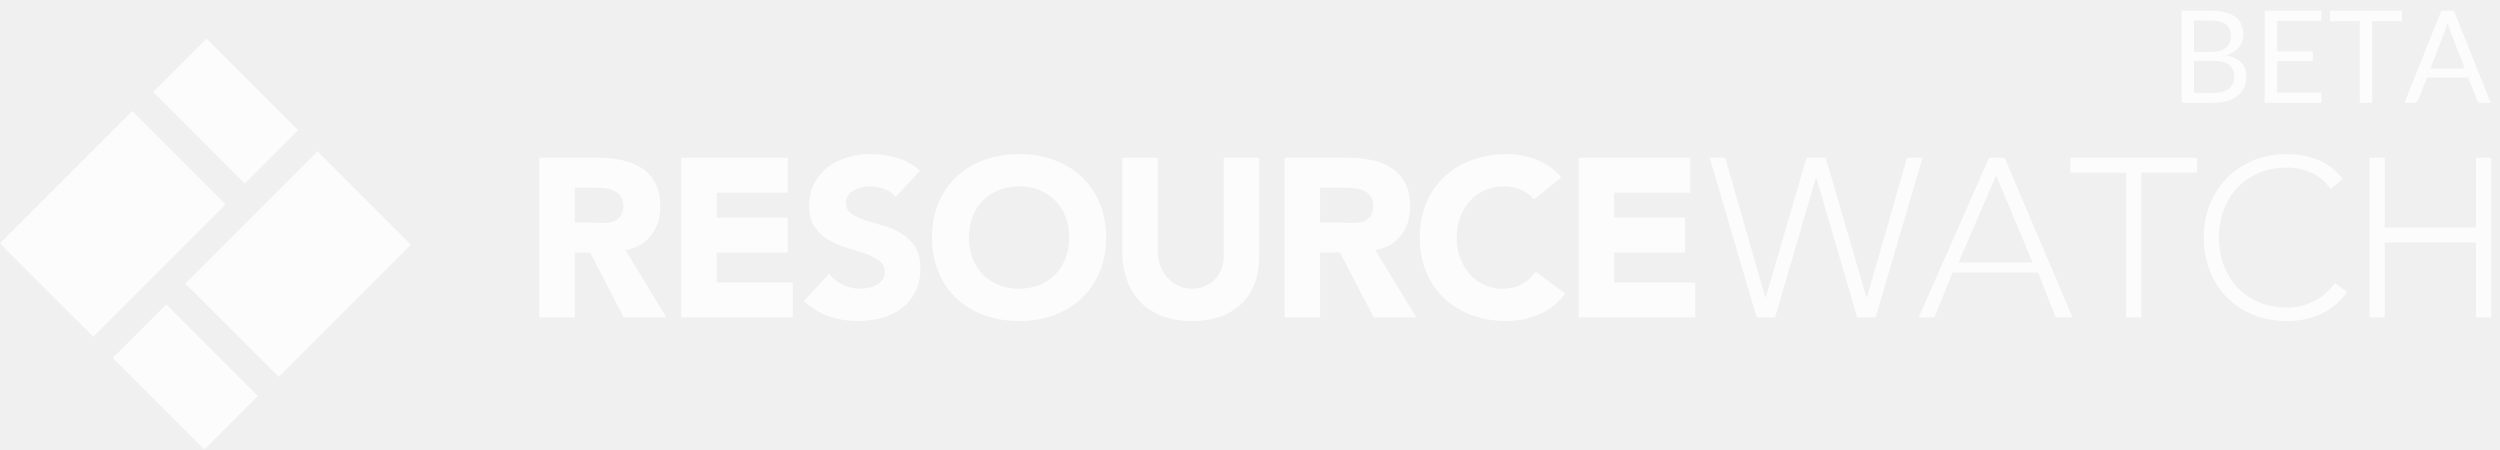
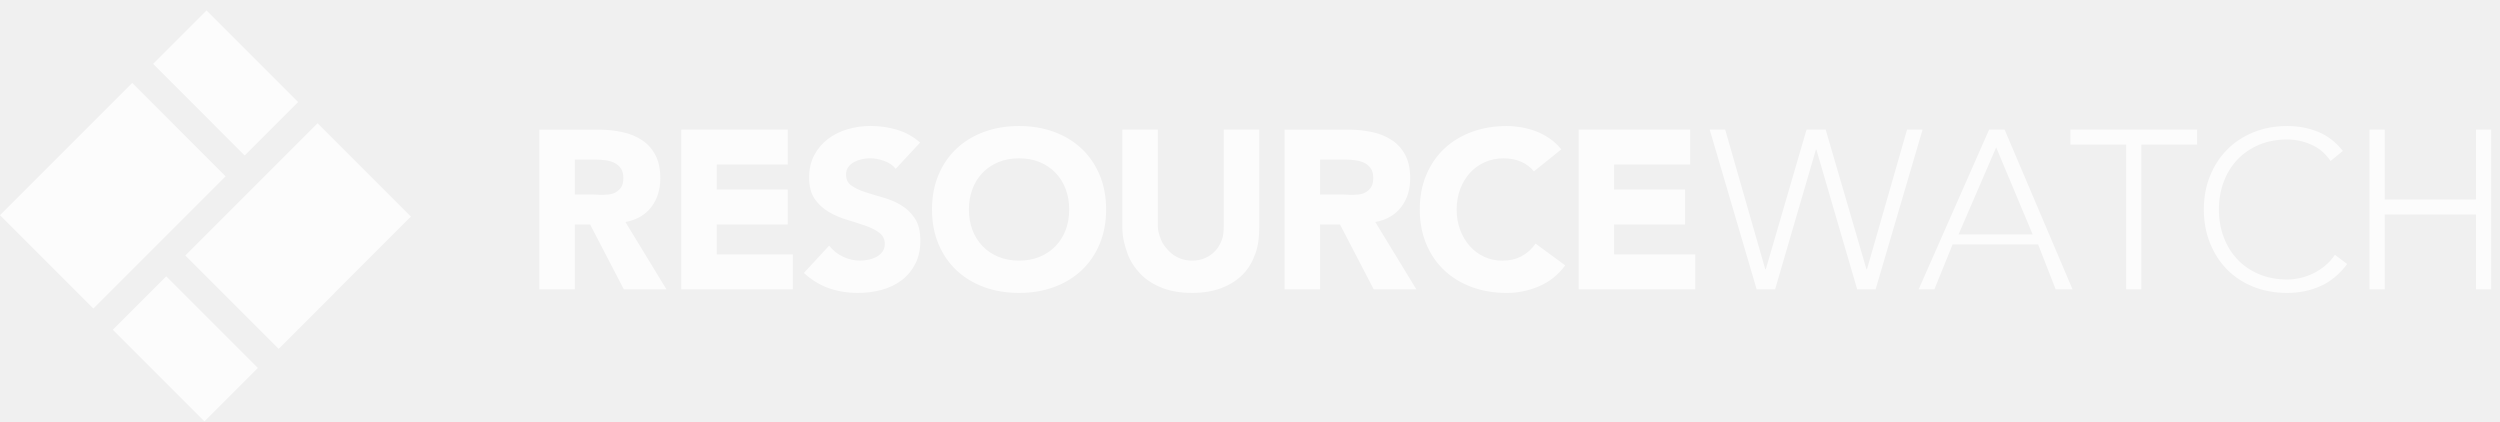
- <svg xmlns="http://www.w3.org/2000/svg" width="178px" height="32px" viewBox="0 0 178 32" version="1.1">
+ <svg xmlns="http://www.w3.org/2000/svg" width="178px" height="30px" viewBox="0 0 178 30" version="1.1">
  <g id="visuals" stroke="none" stroke-width="1" fill="none" fill-rule="evenodd" opacity="0.796">
-     <g id="Earth-HQ---About" transform="translate(-911, -887)" fill="#FFFFFF" fill-rule="nonzero">
+     <g id="Earth-HQ---About" transform="translate(-911, -888)" fill="#FFFFFF" fill-rule="nonzero">
      <g id="Group-5" transform="translate(642, 880)">
-         <g id="logo_RW" transform="translate(269, 7)">
-           <path d="M46.38,16.731 C45.958,17.29 45.342,17.659 44.53,17.808 L47.451,22.6 L44.416,22.6 L42.015,17.981 L40.927,17.981 L40.927,22.6 L38.4,22.6 L38.4,11.23 L42.68,11.23 C43.264,11.23 43.819,11.301 44.344,11.413 C44.869,11.525 45.328,11.726 45.723,11.987 C46.118,12.248 46.432,12.6 46.665,13.041 C46.897,13.483 47.014,14.034 47.014,14.695 C47.014,15.494 46.803,16.173 46.381,16.732 L46.38,16.731 Z M44.181,15.397 C44.316,15.227 44.384,14.987 44.384,14.677 C44.384,14.39 44.324,14.16 44.206,13.99 C44.088,13.82 43.935,13.689 43.752,13.598 C43.568,13.508 43.357,13.445 43.119,13.413 C42.881,13.381 42.649,13.362 42.422,13.362 L40.928,13.362 L40.928,15.849 L42.259,15.849 C42.486,15.849 42.726,15.887 42.981,15.871 C43.236,15.855 43.465,15.853 43.671,15.773 C43.876,15.693 44.047,15.568 44.182,15.397 L44.181,15.397 Z M51.034,17.98 L51.034,20.112 L56.448,20.112 L56.448,22.599 L48.507,22.599 L48.507,11.229 L56.087,11.229 L56.087,13.716 L51.034,13.716 L51.034,15.493 L56.087,15.493 L56.087,17.98 L51.034,17.98 Z M64.158,16.611 C64.553,16.845 64.88,17.16 65.14,17.553 C65.4,17.946 65.529,18.474 65.529,19.135 C65.529,19.763 65.41,20.312 65.172,20.78 C64.934,21.248 64.612,21.638 64.206,21.947 C63.8,22.256 63.33,22.485 62.794,22.633 C62.259,22.782 61.693,22.857 61.098,22.857 C60.351,22.857 59.659,22.745 59.021,22.522 C58.383,22.299 57.788,21.936 57.236,21.435 L59.037,19.486 C59.297,19.827 59.624,20.09 60.019,20.276 C60.414,20.463 60.822,20.556 61.244,20.556 C61.449,20.556 61.658,20.532 61.869,20.484 C62.08,20.436 62.269,20.364 62.437,20.268 C62.605,20.172 62.74,20.05 62.843,19.901 C62.945,19.752 62.997,19.576 62.997,19.373 C62.997,19.032 62.864,18.764 62.599,18.566 C62.334,18.368 62.001,18.201 61.601,18.063 C61.201,17.925 60.768,17.786 60.303,17.648 C59.838,17.51 59.405,17.323 59.005,17.089 C58.605,16.855 58.272,16.546 58.007,16.162 C57.742,15.779 57.61,15.273 57.61,14.644 C57.61,14.037 57.732,13.504 57.975,13.046 C58.218,12.588 58.543,12.205 58.949,11.895 C59.355,11.587 59.823,11.355 60.352,11.2 C60.881,11.045 61.429,10.968 61.991,10.968 C62.64,10.968 63.267,11.059 63.873,11.24 C64.479,11.421 65.026,11.725 65.512,12.15 L63.776,14.019 C63.57,13.764 63.292,13.574 62.94,13.452 C62.588,13.33 62.256,13.269 61.942,13.269 C61.758,13.269 61.568,13.29 61.374,13.333 C61.18,13.376 60.995,13.442 60.822,13.533 C60.649,13.624 60.508,13.744 60.4,13.892 C60.292,14.04 60.238,14.222 60.238,14.435 C60.238,14.776 60.368,15.037 60.627,15.218 C60.886,15.399 61.214,15.553 61.609,15.681 C62.004,15.809 62.428,15.936 62.883,16.064 C63.338,16.192 63.762,16.373 64.157,16.607 L64.158,16.611 Z M77.003,12.577 C77.555,13.094 77.985,13.719 78.294,14.454 C78.603,15.189 78.756,16.009 78.756,16.914 C78.756,17.819 78.602,18.639 78.294,19.374 C77.986,20.109 77.555,20.735 77.003,21.252 C76.451,21.769 75.797,22.165 75.04,22.442 C74.283,22.719 73.455,22.857 72.557,22.857 C71.659,22.857 70.831,22.718 70.074,22.442 C69.317,22.166 68.662,21.769 68.11,21.252 C67.558,20.735 67.128,20.11 66.82,19.374 C66.512,18.64 66.358,17.819 66.358,16.914 C66.358,16.009 66.512,15.189 66.82,14.454 C67.129,13.719 67.559,13.093 68.11,12.577 C68.661,12.061 69.316,11.664 70.074,11.387 C70.831,11.11 71.659,10.972 72.557,10.972 C73.455,10.972 74.282,11.111 75.04,11.387 C75.797,11.664 76.452,12.061 77.003,12.577 Z M75.875,18.376 C76.043,17.934 76.127,17.447 76.127,16.914 C76.127,16.392 76.043,15.908 75.875,15.46 C75.707,15.012 75.466,14.627 75.153,14.302 C74.839,13.977 74.463,13.725 74.025,13.543 C73.587,13.361 73.097,13.272 72.557,13.272 C72.016,13.272 71.526,13.362 71.088,13.543 C70.65,13.724 70.274,13.977 69.96,14.302 C69.646,14.627 69.406,15.013 69.238,15.46 C69.07,15.907 68.986,16.392 68.986,16.914 C68.986,17.447 69.07,17.934 69.238,18.376 C69.406,18.818 69.646,19.201 69.96,19.526 C70.274,19.851 70.65,20.104 71.088,20.285 C71.526,20.466 72.016,20.556 72.557,20.556 C73.098,20.556 73.587,20.466 74.025,20.285 C74.463,20.104 74.839,19.851 75.153,19.526 C75.467,19.201 75.707,18.818 75.875,18.376 Z M87.13,18.112 L87.13,11.229 L89.657,11.229 L89.657,18.208 C89.657,18.879 89.588,19.497 89.382,20.061 C89.176,20.625 88.905,21.116 88.499,21.531 C88.093,21.946 87.585,22.271 86.979,22.505 C86.373,22.739 85.671,22.856 84.881,22.856 C84.08,22.856 83.369,22.739 82.763,22.505 C82.157,22.271 81.636,21.946 81.23,21.531 C80.824,21.116 80.487,20.626 80.281,20.061 C80.076,19.497 79.91,18.879 79.91,18.208 L79.91,11.229 L82.437,11.229 L82.437,18.112 C82.437,18.463 82.559,18.789 82.673,19.087 C82.787,19.385 83.012,19.643 83.217,19.862 C83.423,20.081 83.668,20.251 83.954,20.373 C84.24,20.495 84.55,20.557 84.885,20.557 C85.22,20.557 85.525,20.496 85.806,20.373 C86.087,20.25 86.323,20.08 86.528,19.862 C86.734,19.644 86.877,19.385 86.991,19.087 C87.105,18.789 87.129,18.464 87.129,18.112 L87.13,18.112 Z M99.772,16.731 C99.35,17.29 98.734,17.659 97.922,17.808 L100.843,22.6 L97.808,22.6 L95.407,17.981 L93.989,17.981 L93.989,22.6 L91.462,22.6 L91.462,11.23 L96.072,11.23 C96.657,11.23 97.211,11.301 97.736,11.413 C98.261,11.525 98.72,11.726 99.115,11.987 C99.51,12.248 99.824,12.6 100.057,13.041 C100.289,13.483 100.406,14.034 100.406,14.695 C100.406,15.494 100.195,16.173 99.773,16.732 L99.772,16.731 Z M97.573,15.397 C97.708,15.227 97.776,14.987 97.776,14.677 C97.776,14.39 97.716,14.16 97.598,13.99 C97.48,13.82 97.327,13.689 97.144,13.598 C96.96,13.508 96.749,13.445 96.511,13.413 C96.273,13.381 96.041,13.362 95.814,13.362 L93.99,13.362 L93.99,15.849 L95.651,15.849 C95.878,15.849 96.119,15.887 96.373,15.871 C96.627,15.855 96.857,15.853 97.063,15.773 C97.268,15.693 97.439,15.568 97.574,15.397 L97.573,15.397 Z M108.341,20.237 C108.741,20.024 109.071,19.726 109.331,19.343 L111.441,20.893 C110.954,21.564 110.337,22.059 109.591,22.379 C108.845,22.699 108.076,22.858 107.287,22.858 C106.389,22.858 105.561,22.719 104.804,22.443 C104.047,22.167 103.392,21.77 102.84,21.253 C102.288,20.736 101.858,20.111 101.55,19.375 C101.242,18.641 101.088,17.82 101.088,16.915 C101.088,16.01 101.242,15.19 101.55,14.455 C101.859,13.72 102.289,13.094 102.84,12.578 C103.391,12.062 104.046,11.665 104.804,11.388 C105.561,11.111 106.389,10.973 107.287,10.973 C107.612,10.973 107.95,11.003 108.301,11.061 C108.652,11.119 108.999,11.213 109.339,11.341 C109.68,11.469 110.007,11.639 110.321,11.852 C110.635,12.065 110.916,12.326 111.165,12.635 L109.218,14.201 C108.969,13.903 108.663,13.674 108.301,13.514 C107.939,13.354 107.519,13.275 107.043,13.275 C106.567,13.275 106.126,13.365 105.72,13.546 C105.314,13.728 104.963,13.98 104.665,14.305 C104.367,14.63 104.135,15.016 103.967,15.463 C103.799,15.91 103.715,16.395 103.715,16.917 C103.715,17.45 103.799,17.937 103.967,18.379 C104.135,18.821 104.364,19.204 104.657,19.529 C104.949,19.854 105.292,20.107 105.687,20.288 C106.082,20.469 106.507,20.559 106.961,20.559 C107.48,20.559 107.94,20.453 108.34,20.239 L108.341,20.237 Z M114.925,17.98 L114.925,20.112 L120.7,20.112 L120.7,22.599 L112.398,22.599 L112.398,11.229 L120.339,11.229 L120.339,13.716 L114.925,13.716 L114.925,15.493 L119.978,15.493 L119.978,17.98 L114.925,17.98 Z M135.783,11.229 L136.887,11.229 L133.544,22.599 L132.23,22.599 L129.325,12.65 L129.293,12.65 L126.388,22.599 L125.073,22.599 L121.73,11.229 L122.833,11.229 L125.689,21.178 L125.721,21.178 L128.626,11.229 L129.989,11.229 L132.894,21.178 L132.926,21.178 L135.782,11.229 L135.783,11.229 Z M141.625,11.229 L142.728,11.229 L147.564,22.599 L146.363,22.599 L145.113,19.401 L139.027,19.401 L137.729,22.599 L136.609,22.599 L141.624,11.229 L141.625,11.229 Z M139.45,18.691 L144.724,18.691 L142.127,12.493 L139.449,18.691 L139.45,18.691 Z M147.411,12.295 L147.411,11.229 L156.435,11.229 L156.435,12.295 L152.464,12.295 L152.464,22.599 L151.381,22.599 L151.381,12.294 L147.41,12.294 L147.411,12.295 Z M165.53,20.932 C165.8,20.714 166.039,20.451 166.244,20.141 L167.12,20.796 C166.568,21.531 165.93,22.058 165.205,22.378 C164.48,22.698 163.695,22.857 162.852,22.857 C161.976,22.857 161.172,22.71 160.442,22.418 C159.712,22.126 159.087,21.715 158.567,21.188 C158.048,20.661 157.642,20.032 157.35,19.303 C157.058,18.574 156.912,17.777 156.912,16.915 C156.912,16.052 157.058,15.259 157.35,14.535 C157.642,13.811 158.048,13.185 158.567,12.658 C159.086,12.131 159.711,11.718 160.442,11.42 C161.173,11.122 161.976,10.973 162.852,10.973 C163.631,10.973 164.359,11.109 165.035,11.38 C165.711,11.651 166.303,12.107 166.812,12.746 L165.936,13.465 C165.579,12.933 165.122,12.544 164.565,12.298 C164.007,12.054 163.437,11.931 162.853,11.931 C162.107,11.931 161.433,12.059 160.833,12.314 C160.233,12.569 159.721,12.921 159.3,13.369 C158.878,13.816 158.553,14.343 158.326,14.951 C158.099,15.559 157.985,16.213 157.985,16.916 C157.985,17.619 158.099,18.274 158.326,18.881 C158.553,19.488 158.878,20.015 159.3,20.463 C159.722,20.911 160.233,21.262 160.833,21.517 C161.434,21.773 162.107,21.9 162.853,21.9 C163.145,21.9 163.448,21.866 163.762,21.796 C164.076,21.726 164.381,21.62 164.679,21.477 C164.977,21.334 165.261,21.152 165.531,20.934 L165.53,20.932 Z M176.289,11.229 L177.372,11.229 L177.372,22.599 L176.289,22.599 L176.289,17.269 L169.792,17.269 L169.792,22.599 L168.709,22.599 L168.709,11.229 L169.792,11.229 L169.792,16.204 L176.289,16.204 L176.289,11.229 Z M9.415,7.906 L16.062,14.553 L6.646,23.969 L-0.001,17.322 L9.414,7.906 L9.415,7.906 Z M17.421,13.069 L10.9,6.547 L14.705,2.743 L21.226,9.265 L17.421,13.069 Z M19.841,26.837 L13.194,20.19 L22.61,10.774 L29.257,17.421 L19.841,26.837 L19.841,26.837 Z M11.836,21.674 L18.358,28.196 L14.554,32 L8.032,25.478 L11.836,21.674 Z M155.328,7.314 L155.328,0.763 L157.417,0.763 C157.819,0.763 158.166,0.803 158.457,0.882 C158.748,0.961 158.987,1.074 159.175,1.22 C159.362,1.366 159.501,1.545 159.591,1.757 C159.681,1.969 159.726,2.207 159.726,2.472 C159.726,2.634 159.701,2.789 159.651,2.938 C159.601,3.087 159.525,3.226 159.422,3.354 C159.32,3.482 159.192,3.596 159.038,3.697 C158.884,3.798 158.704,3.88 158.496,3.944 C158.974,4.038 159.336,4.211 159.579,4.461 C159.822,4.711 159.945,5.04 159.945,5.448 C159.945,5.725 159.894,5.978 159.792,6.207 C159.69,6.436 159.541,6.632 159.344,6.797 C159.147,6.962 158.907,7.089 158.622,7.179 C158.337,7.269 158.012,7.314 157.646,7.314 L155.328,7.314 L155.328,7.314 Z M156.215,4.329 L156.215,6.61 L157.632,6.61 C157.885,6.61 158.102,6.581 158.283,6.523 C158.464,6.465 158.614,6.384 158.731,6.278 C158.848,6.173 158.934,6.048 158.989,5.903 C159.044,5.758 159.071,5.599 159.071,5.425 C159.071,5.087 158.951,4.819 158.712,4.623 C158.473,4.427 158.111,4.328 157.626,4.328 L156.213,4.328 L156.215,4.329 Z M156.215,3.698 L157.385,3.698 C157.635,3.698 157.851,3.671 158.034,3.616 C158.217,3.561 158.368,3.485 158.489,3.387 C158.609,3.289 158.699,3.171 158.756,3.033 C158.813,2.895 158.843,2.743 158.843,2.578 C158.843,2.194 158.727,1.912 158.496,1.732 C158.265,1.552 157.905,1.462 157.417,1.462 L156.215,1.462 L156.215,3.697 L156.215,3.698 Z M165.28,0.763 L165.28,1.485 L162.135,1.485 L162.135,3.661 L164.681,3.661 L164.681,4.356 L162.135,4.356 L162.135,6.591 L165.28,6.591 L165.28,7.313 L161.243,7.313 L161.243,0.762 L165.28,0.762 L165.28,0.763 Z M171.017,0.763 L171.017,1.508 L168.9,1.508 L168.9,7.314 L168.013,7.314 L168.013,1.508 L165.887,1.508 L165.887,0.763 L171.016,0.763 L171.017,0.763 Z M177.339,7.314 L176.653,7.314 C176.574,7.314 176.51,7.294 176.461,7.255 C176.412,7.216 176.376,7.165 176.351,7.104 L175.738,5.522 L172.799,5.522 L172.186,7.104 C172.165,7.159 172.128,7.208 172.076,7.25 C172.024,7.292 171.96,7.314 171.884,7.314 L171.198,7.314 L173.817,0.763 L174.718,0.763 L177.337,7.314 L177.339,7.314 Z M173.047,4.882 L175.493,4.882 L174.464,2.217 C174.397,2.052 174.331,1.847 174.267,1.6 C174.233,1.725 174.201,1.84 174.169,1.945 C174.137,2.05 174.106,2.142 174.075,2.222 L173.046,4.883 L173.047,4.882 Z" id="Shape" />
+         <g id="logo_RW" transform="translate(269, 8)">
+           <path d="M46.38,14.731 C45.958,15.29 45.342,15.659 44.53,15.808 L47.451,20.6 L44.416,20.6 L42.015,15.981 L40.927,15.981 L40.927,20.6 L38.4,20.6 L38.4,9.23 L42.68,9.23 C43.264,9.23 43.819,9.301 44.344,9.413 C44.869,9.525 45.328,9.726 45.723,9.987 C46.118,10.248 46.432,10.6 46.665,11.041 C46.897,11.483 47.014,12.034 47.014,12.695 C47.014,13.494 46.803,14.173 46.381,14.732 L46.38,14.731 Z M44.181,13.397 C44.316,13.227 44.384,12.987 44.384,12.677 C44.384,12.39 44.324,12.16 44.206,11.99 C44.088,11.82 43.935,11.689 43.752,11.598 C43.568,11.508 43.357,11.445 43.119,11.413 C42.881,11.381 42.649,11.362 42.422,11.362 L40.928,11.362 L40.928,13.849 L42.259,13.849 C42.486,13.849 42.726,13.887 42.981,13.871 C43.236,13.855 43.465,13.853 43.671,13.773 C43.876,13.693 44.047,13.568 44.182,13.397 L44.181,13.397 Z M51.034,15.98 L51.034,18.112 L56.448,18.112 L56.448,20.599 L48.507,20.599 L48.507,9.229 L56.087,9.229 L56.087,11.716 L51.034,11.716 L51.034,13.493 L56.087,13.493 L56.087,15.98 L51.034,15.98 Z M64.158,14.611 C64.553,14.845 64.88,15.16 65.14,15.553 C65.4,15.946 65.529,16.474 65.529,17.135 C65.529,17.763 65.41,18.312 65.172,18.78 C64.934,19.248 64.612,19.638 64.206,19.947 C63.8,20.256 63.33,20.485 62.794,20.633 C62.259,20.782 61.693,20.857 61.098,20.857 C60.351,20.857 59.659,20.745 59.021,20.522 C58.383,20.299 57.788,19.936 57.236,19.435 L59.037,17.486 C59.297,17.827 59.624,18.09 60.019,18.276 C60.414,18.463 60.822,18.556 61.244,18.556 C61.449,18.556 61.658,18.532 61.869,18.484 C62.08,18.436 62.269,18.364 62.437,18.268 C62.605,18.172 62.74,18.05 62.843,17.901 C62.945,17.752 62.997,17.576 62.997,17.373 C62.997,17.032 62.864,16.764 62.599,16.566 C62.334,16.368 62.001,16.201 61.601,16.063 C61.201,15.925 60.768,15.786 60.303,15.648 C59.838,15.51 59.405,15.323 59.005,15.089 C58.605,14.855 58.272,14.546 58.007,14.162 C57.742,13.779 57.61,13.273 57.61,12.644 C57.61,12.037 57.732,11.504 57.975,11.046 C58.218,10.588 58.543,10.205 58.949,9.895 C59.355,9.587 59.823,9.355 60.352,9.2 C60.881,9.045 61.429,8.968 61.991,8.968 C62.64,8.968 63.267,9.059 63.873,9.24 C64.479,9.421 65.026,9.725 65.512,10.15 L63.776,12.019 C63.57,11.764 63.292,11.574 62.94,11.452 C62.588,11.33 62.256,11.269 61.942,11.269 C61.758,11.269 61.568,11.29 61.374,11.333 C61.18,11.376 60.995,11.442 60.822,11.533 C60.649,11.624 60.508,11.744 60.4,11.892 C60.292,12.04 60.238,12.222 60.238,12.435 C60.238,12.776 60.368,13.037 60.627,13.218 C60.886,13.399 61.214,13.553 61.609,13.681 C62.004,13.809 62.428,13.936 62.883,14.064 C63.338,14.192 63.762,14.373 64.157,14.607 L64.158,14.611 Z M77.003,10.577 C77.555,11.094 77.985,11.719 78.294,12.454 C78.603,13.189 78.756,14.009 78.756,14.914 C78.756,15.819 78.602,16.639 78.294,17.374 C77.986,18.109 77.555,18.735 77.003,19.252 C76.451,19.769 75.797,20.165 75.04,20.442 C74.283,20.719 73.455,20.857 72.557,20.857 C71.659,20.857 70.831,20.718 70.074,20.442 C69.317,20.166 68.662,19.769 68.11,19.252 C67.558,18.735 67.128,18.11 66.82,17.374 C66.512,16.64 66.358,15.819 66.358,14.914 C66.358,14.009 66.512,13.189 66.82,12.454 C67.129,11.719 67.559,11.093 68.11,10.577 C68.661,10.061 69.316,9.664 70.074,9.387 C70.831,9.11 71.659,8.972 72.557,8.972 C73.455,8.972 74.282,9.111 75.04,9.387 C75.797,9.664 76.452,10.061 77.003,10.577 Z M75.875,16.376 C76.043,15.934 76.127,15.447 76.127,14.914 C76.127,14.392 76.043,13.908 75.875,13.46 C75.707,13.012 75.466,12.627 75.153,12.302 C74.839,11.977 74.463,11.725 74.025,11.543 C73.587,11.361 73.097,11.272 72.557,11.272 C72.016,11.272 71.526,11.362 71.088,11.543 C70.65,11.724 70.274,11.977 69.96,12.302 C69.646,12.627 69.406,13.013 69.238,13.46 C69.07,13.907 68.986,14.392 68.986,14.914 C68.986,15.447 69.07,15.934 69.238,16.376 C69.406,16.818 69.646,17.201 69.96,17.526 C70.274,17.851 70.65,18.104 71.088,18.285 C71.526,18.466 72.016,18.556 72.557,18.556 C73.098,18.556 73.587,18.466 74.025,18.285 C74.463,18.104 74.839,17.851 75.153,17.526 C75.467,17.201 75.707,16.818 75.875,16.376 Z M87.13,16.112 L87.13,9.229 L89.657,9.229 L89.657,16.208 C89.657,16.879 89.588,17.497 89.382,18.061 C89.176,18.625 88.905,19.116 88.499,19.531 C88.093,19.946 87.585,20.271 86.979,20.505 C86.373,20.739 85.671,20.856 84.881,20.856 C84.08,20.856 83.369,20.739 82.763,20.505 C82.157,20.271 81.636,19.946 81.23,19.531 C80.824,19.116 80.487,18.626 80.281,18.061 C80.076,17.497 79.91,16.879 79.91,16.208 L79.91,9.229 L82.437,9.229 L82.437,16.112 C82.437,16.463 82.559,16.789 82.673,17.087 C82.787,17.385 83.012,17.643 83.217,17.862 C83.423,18.081 83.668,18.251 83.954,18.373 C84.24,18.495 84.55,18.557 84.885,18.557 C85.22,18.557 85.525,18.496 85.806,18.373 C86.087,18.25 86.323,18.08 86.528,17.862 C86.734,17.644 86.877,17.385 86.991,17.087 C87.105,16.789 87.129,16.464 87.129,16.112 L87.13,16.112 Z M99.772,14.731 C99.35,15.29 98.734,15.659 97.922,15.808 L100.843,20.6 L97.808,20.6 L95.407,15.981 L93.989,15.981 L93.989,20.6 L91.462,20.6 L91.462,9.23 L96.072,9.23 C96.657,9.23 97.211,9.301 97.736,9.413 C98.261,9.525 98.72,9.726 99.115,9.987 C99.51,10.248 99.824,10.6 100.057,11.041 C100.289,11.483 100.406,12.034 100.406,12.695 C100.406,13.494 100.195,14.173 99.773,14.732 L99.772,14.731 Z M97.573,13.397 C97.708,13.227 97.776,12.987 97.776,12.677 C97.776,12.39 97.716,12.16 97.598,11.99 C97.48,11.82 97.327,11.689 97.144,11.598 C96.96,11.508 96.749,11.445 96.511,11.413 C96.273,11.381 96.041,11.362 95.814,11.362 L93.99,11.362 L93.99,13.849 L95.651,13.849 C95.878,13.849 96.119,13.887 96.373,13.871 C96.627,13.855 96.857,13.853 97.063,13.773 C97.268,13.693 97.439,13.568 97.574,13.397 L97.573,13.397 Z M108.341,18.237 C108.741,18.024 109.071,17.726 109.331,17.343 L111.441,18.893 C110.954,19.564 110.337,20.059 109.591,20.379 C108.845,20.699 108.076,20.858 107.287,20.858 C106.389,20.858 105.561,20.719 104.804,20.443 C104.047,20.167 103.392,19.77 102.84,19.253 C102.288,18.736 101.858,18.111 101.55,17.375 C101.242,16.641 101.088,15.82 101.088,14.915 C101.088,14.01 101.242,13.19 101.55,12.455 C101.859,11.72 102.289,11.094 102.84,10.578 C103.391,10.062 104.046,9.665 104.804,9.388 C105.561,9.111 106.389,8.973 107.287,8.973 C107.612,8.973 107.95,9.003 108.301,9.061 C108.652,9.119 108.999,9.213 109.339,9.341 C109.68,9.469 110.007,9.639 110.321,9.852 C110.635,10.065 110.916,10.326 111.165,10.635 L109.218,12.201 C108.969,11.903 108.663,11.674 108.301,11.514 C107.939,11.354 107.519,11.275 107.043,11.275 C106.567,11.275 106.126,11.365 105.72,11.546 C105.314,11.728 104.963,11.98 104.665,12.305 C104.367,12.63 104.135,13.016 103.967,13.463 C103.799,13.91 103.715,14.395 103.715,14.917 C103.715,15.45 103.799,15.937 103.967,16.379 C104.135,16.821 104.364,17.204 104.657,17.529 C104.949,17.854 105.292,18.107 105.687,18.288 C106.082,18.469 106.507,18.559 106.961,18.559 C107.48,18.559 107.94,18.453 108.34,18.239 L108.341,18.237 Z M114.925,15.98 L114.925,18.112 L120.7,18.112 L120.7,20.599 L112.398,20.599 L112.398,9.229 L120.339,9.229 L120.339,11.716 L114.925,11.716 L114.925,13.493 L119.978,13.493 L119.978,15.98 L114.925,15.98 Z M135.783,9.229 L136.887,9.229 L133.544,20.599 L132.23,20.599 L129.325,10.65 L129.293,10.65 L126.388,20.599 L125.073,20.599 L121.73,9.229 L122.833,9.229 L125.689,19.178 L125.721,19.178 L128.626,9.229 L129.989,9.229 L132.894,19.178 L132.926,19.178 L135.782,9.229 L135.783,9.229 Z M141.625,9.229 L142.728,9.229 L147.564,20.599 L146.363,20.599 L145.113,17.401 L139.027,17.401 L137.729,20.599 L136.609,20.599 L141.624,9.229 L141.625,9.229 Z M139.45,16.691 L144.724,16.691 L142.127,10.493 L139.449,16.691 L139.45,16.691 Z M147.411,10.295 L147.411,9.229 L156.435,9.229 L156.435,10.295 L152.464,10.295 L152.464,20.599 L151.381,20.599 L151.381,10.294 L147.41,10.294 L147.411,10.295 Z M165.53,18.932 C165.8,18.714 166.039,18.451 166.244,18.141 L167.12,18.796 C166.568,19.531 165.93,20.058 165.205,20.378 C164.48,20.698 163.695,20.857 162.852,20.857 C161.976,20.857 161.172,20.71 160.442,20.418 C159.712,20.126 159.087,19.715 158.567,19.188 C158.048,18.661 157.642,18.032 157.35,17.303 C157.058,16.574 156.912,15.777 156.912,14.915 C156.912,14.052 157.058,13.259 157.35,12.535 C157.642,11.811 158.048,11.185 158.567,10.658 C159.086,10.131 159.711,9.718 160.442,9.42 C161.173,9.122 161.976,8.973 162.852,8.973 C163.631,8.973 164.359,9.109 165.035,9.38 C165.711,9.651 166.303,10.107 166.812,10.746 L165.936,11.465 C165.579,10.933 165.122,10.544 164.565,10.298 C164.007,10.054 163.437,9.931 162.853,9.931 C162.107,9.931 161.433,10.059 160.833,10.314 C160.233,10.569 159.721,10.921 159.3,11.369 C158.878,11.816 158.553,12.343 158.326,12.951 C158.099,13.559 157.985,14.213 157.985,14.916 C157.985,15.619 158.099,16.274 158.326,16.881 C158.553,17.488 158.878,18.015 159.3,18.463 C159.722,18.911 160.233,19.262 160.833,19.517 C161.434,19.773 162.107,19.9 162.853,19.9 C163.145,19.9 163.448,19.866 163.762,19.796 C164.076,19.726 164.381,19.62 164.679,19.477 C164.977,19.334 165.261,19.152 165.531,18.934 L165.53,18.932 Z M176.289,9.229 L177.372,9.229 L177.372,20.599 L176.289,20.599 L176.289,15.269 L169.792,15.269 L169.792,20.599 L168.709,20.599 L168.709,9.229 L169.792,9.229 L169.792,14.204 L176.289,14.204 L176.289,9.229 Z M9.415,5.906 L16.062,12.553 L6.646,21.969 L-0.001,15.322 L9.414,5.906 L9.415,5.906 Z M17.421,11.069 L10.9,4.547 L14.705,0.743 L21.226,7.265 L17.421,11.069 Z M19.841,24.837 L13.194,18.19 L22.61,8.774 L29.257,15.421 L19.841,24.837 L19.841,24.837 Z M11.836,19.674 L18.358,26.196 L14.554,30 L8.032,23.478 L11.836,19.674 Z" id="Shape" />
        </g>
      </g>
    </g>
  </g>
</svg>
